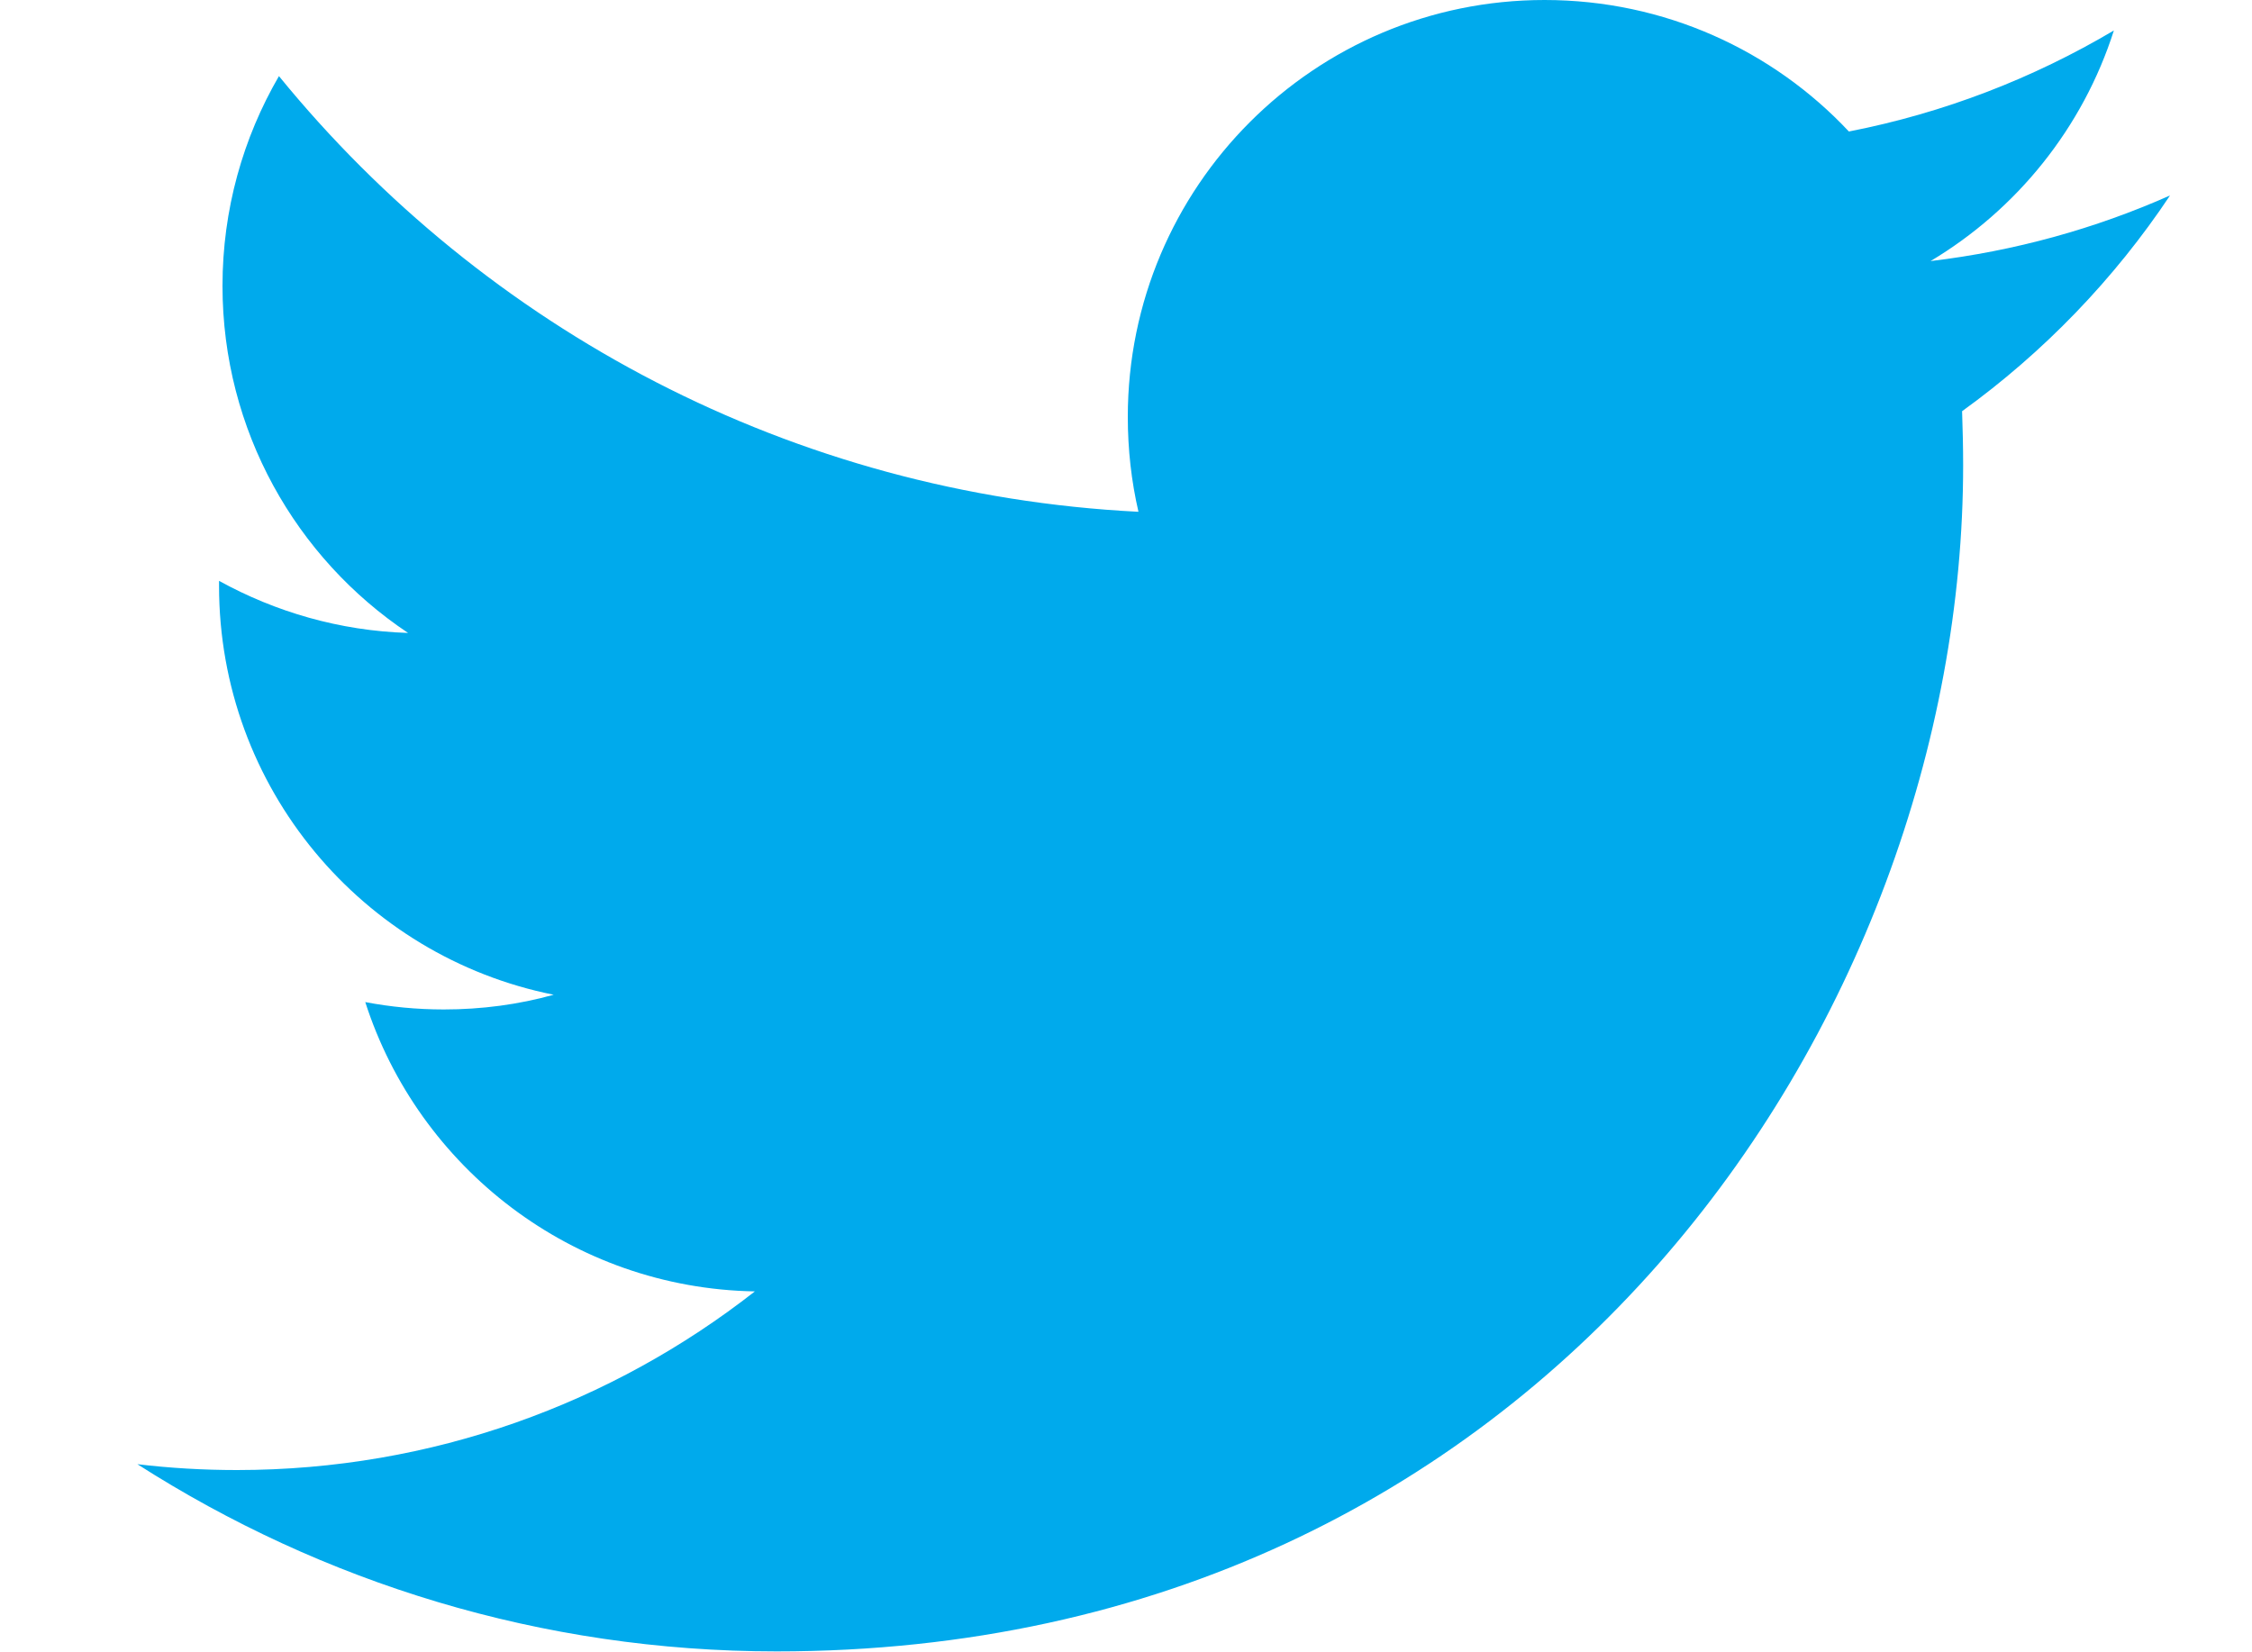
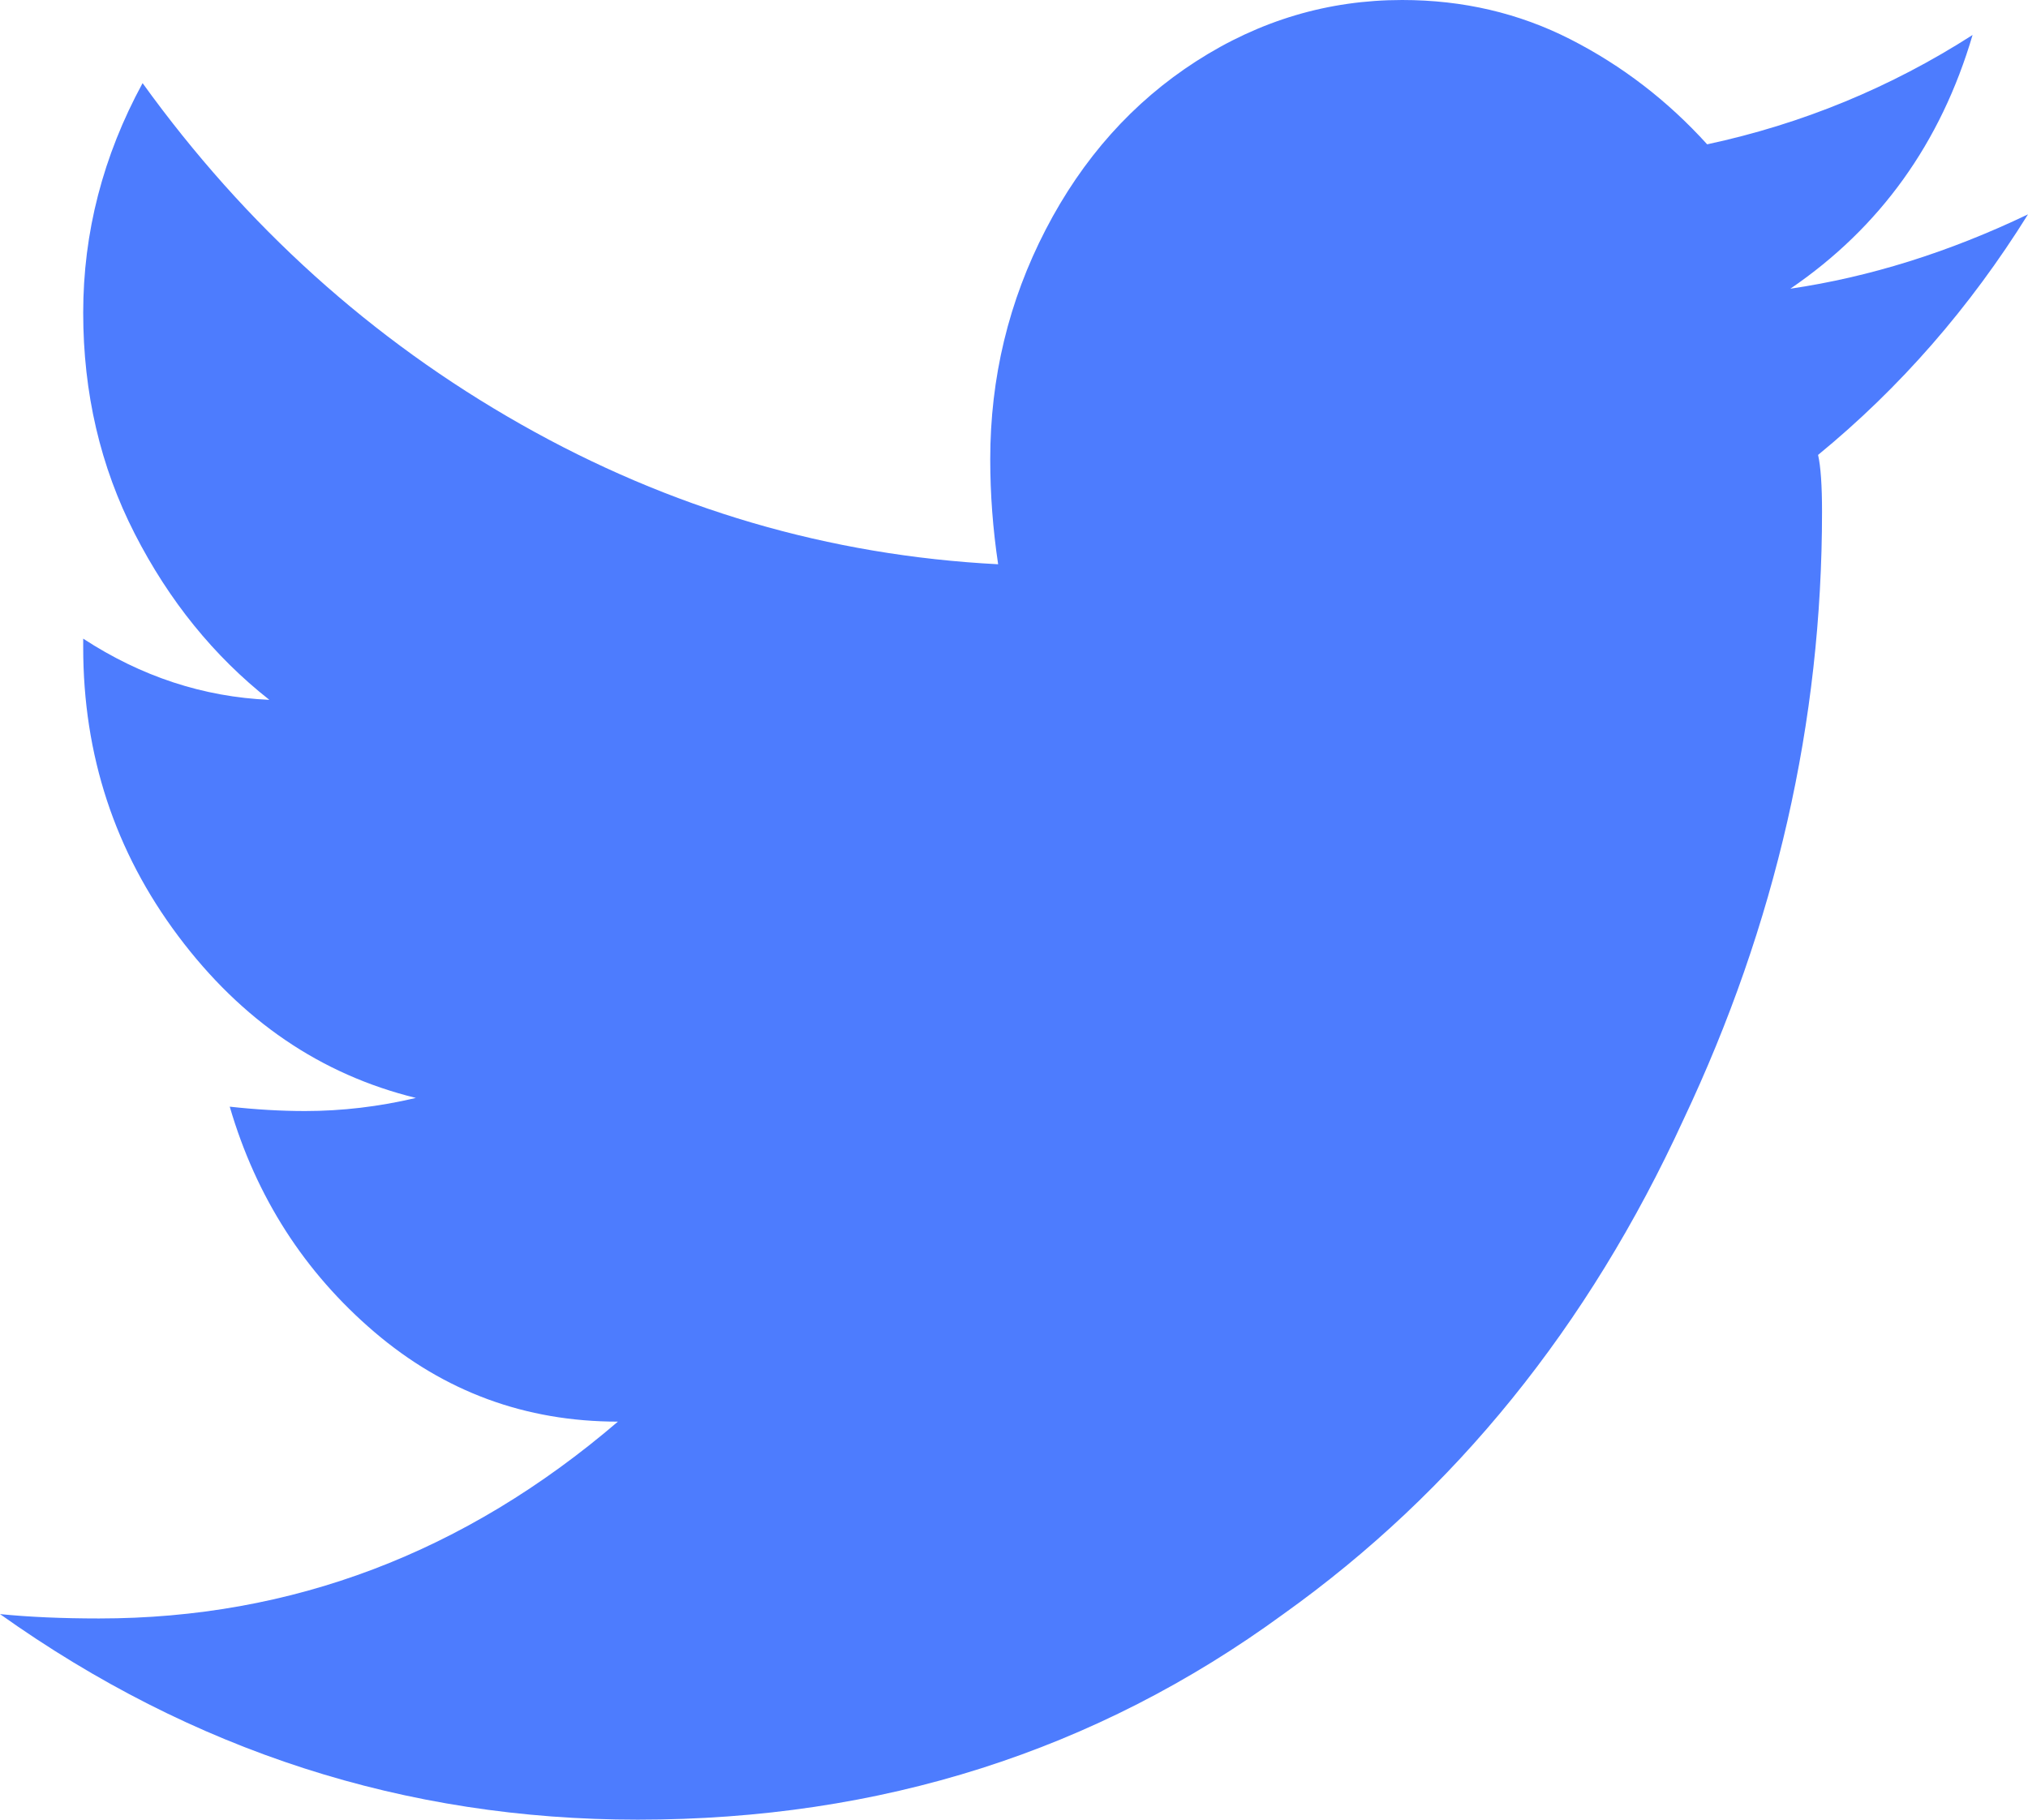
- <svg xmlns="http://www.w3.org/2000/svg" width="15" height="11" viewBox="0 0 15 11" fill="none">
-   <path d="M14.454 1.302C13.956 1.523 13.421 1.672 12.859 1.739C13.433 1.396 13.873 0.852 14.08 0.203C13.543 0.521 12.95 0.752 12.315 0.876C11.81 0.337 11.088 0 10.288 0C8.755 0 7.512 1.243 7.512 2.777C7.512 2.995 7.536 3.206 7.583 3.409C5.275 3.293 3.229 2.189 1.858 0.507C1.619 0.918 1.482 1.396 1.482 1.904C1.482 2.867 1.972 3.718 2.718 4.216C2.263 4.202 1.834 4.076 1.459 3.869V3.903C1.459 5.249 2.416 6.372 3.688 6.626C3.455 6.691 3.209 6.724 2.956 6.724C2.777 6.724 2.602 6.707 2.433 6.675C2.787 7.777 3.812 8.581 5.028 8.602C4.077 9.347 2.879 9.792 1.578 9.792C1.354 9.792 1.132 9.779 0.915 9.753C2.145 10.54 3.605 11 5.173 11C10.283 11 13.076 6.769 13.076 3.099C13.076 2.979 13.073 2.858 13.069 2.739C13.611 2.348 14.083 1.859 14.454 1.302Z" fill="#00AAEC" />
+ <svg xmlns="http://www.w3.org/2000/svg" width="39" height="35" viewBox="0 0 39 35" fill="none">
+   <path d="M34.963 8.75C35.014 8.974 35.039 9.339 35.039 9.844C35.039 13.882 34.15 17.78 32.373 21.538C30.545 25.521 27.98 28.69 24.68 31.046C21.074 33.682 16.936 35 12.264 35C7.795 35 3.707 33.682 0 31.046C0.559 31.102 1.193 31.13 1.904 31.13C5.611 31.13 8.938 29.868 11.883 27.344C10.105 27.344 8.544 26.769 7.198 25.619C5.853 24.469 4.926 23.025 4.418 21.286C4.926 21.342 5.408 21.37 5.865 21.37C6.576 21.37 7.287 21.286 7.998 21.118C6.17 20.669 4.646 19.631 3.428 18.005C2.209 16.378 1.6 14.527 1.6 12.452V12.284C2.717 13.013 3.91 13.405 5.18 13.461C4.113 12.62 3.25 11.555 2.59 10.264C1.93 8.974 1.6 7.558 1.6 6.016C1.6 4.473 1.98 3.001 2.742 1.599C4.723 4.347 7.147 6.534 10.017 8.161C12.886 9.788 15.945 10.685 19.195 10.853C19.094 10.18 19.043 9.507 19.043 8.834C19.043 7.264 19.398 5.791 20.109 4.417C20.82 3.043 21.785 1.963 23.004 1.178C24.223 0.393 25.543 0 26.965 0C28.133 0 29.212 0.252 30.202 0.757C31.192 1.262 32.068 1.935 32.83 2.776C34.658 2.384 36.359 1.683 37.934 0.673C37.324 2.748 36.156 4.375 34.43 5.553C35.953 5.329 37.477 4.852 39 4.123C37.883 5.917 36.537 7.46 34.963 8.75Z" fill="#4D7CFE" />
</svg>
